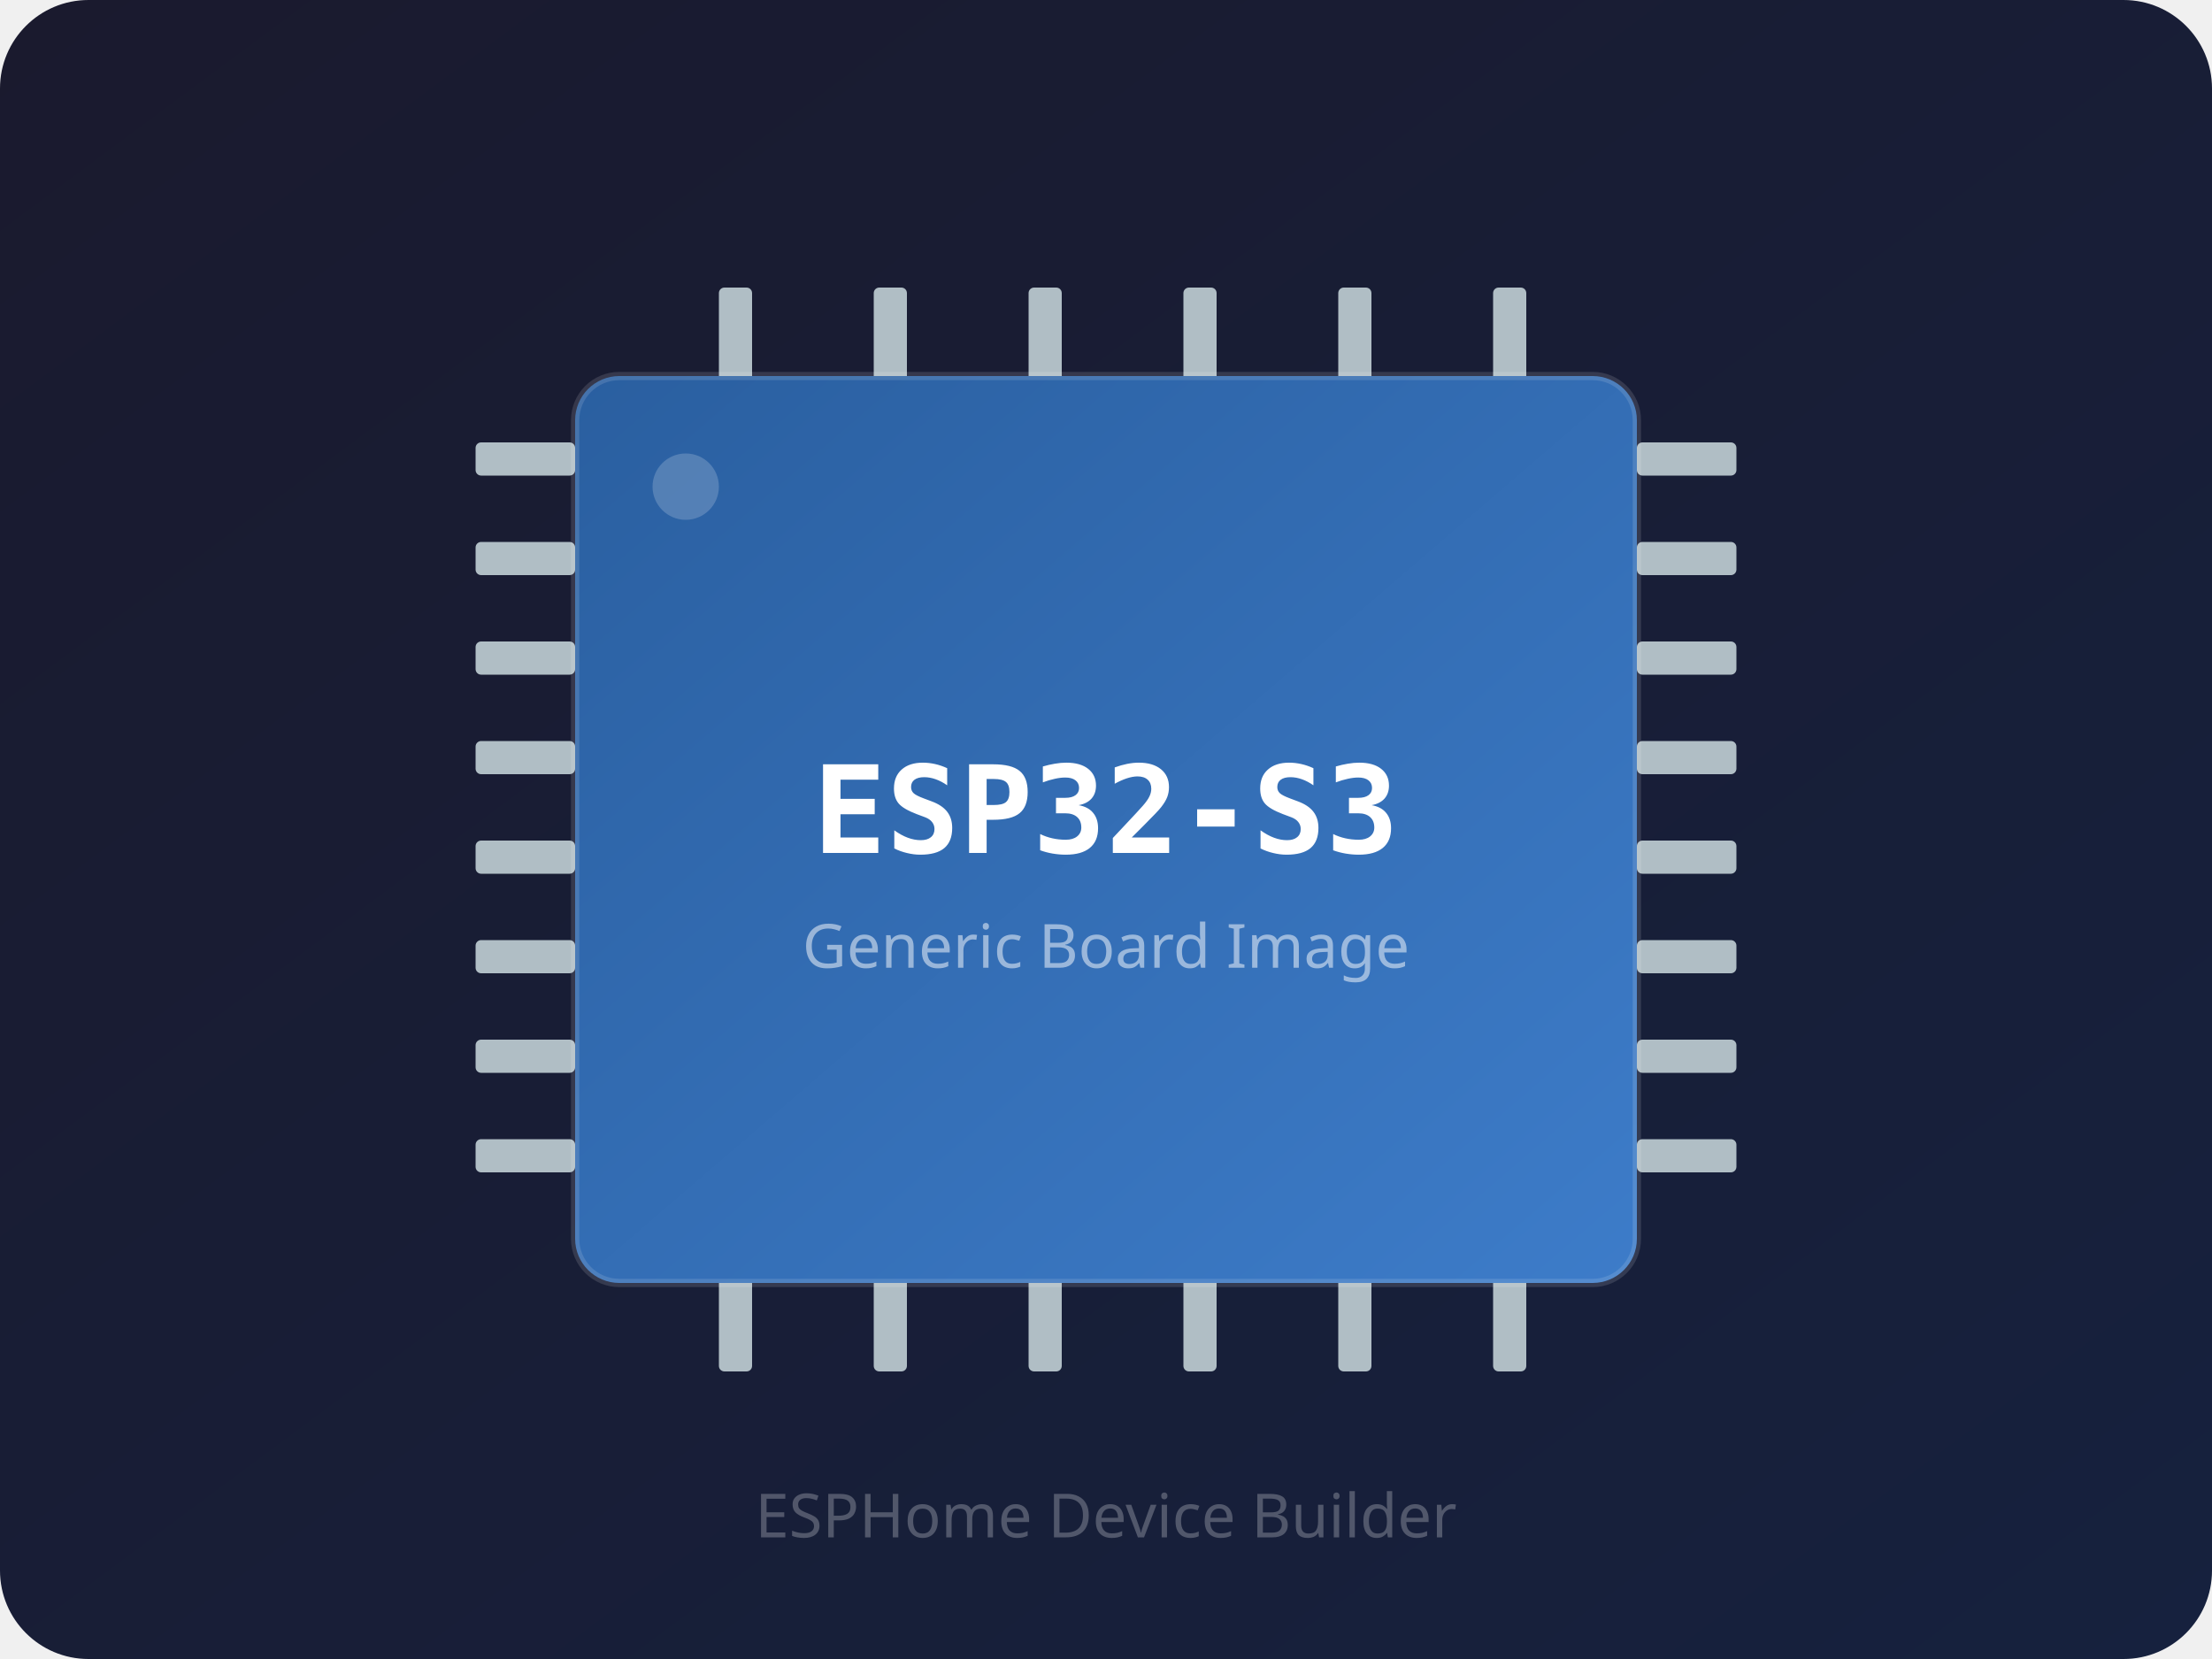
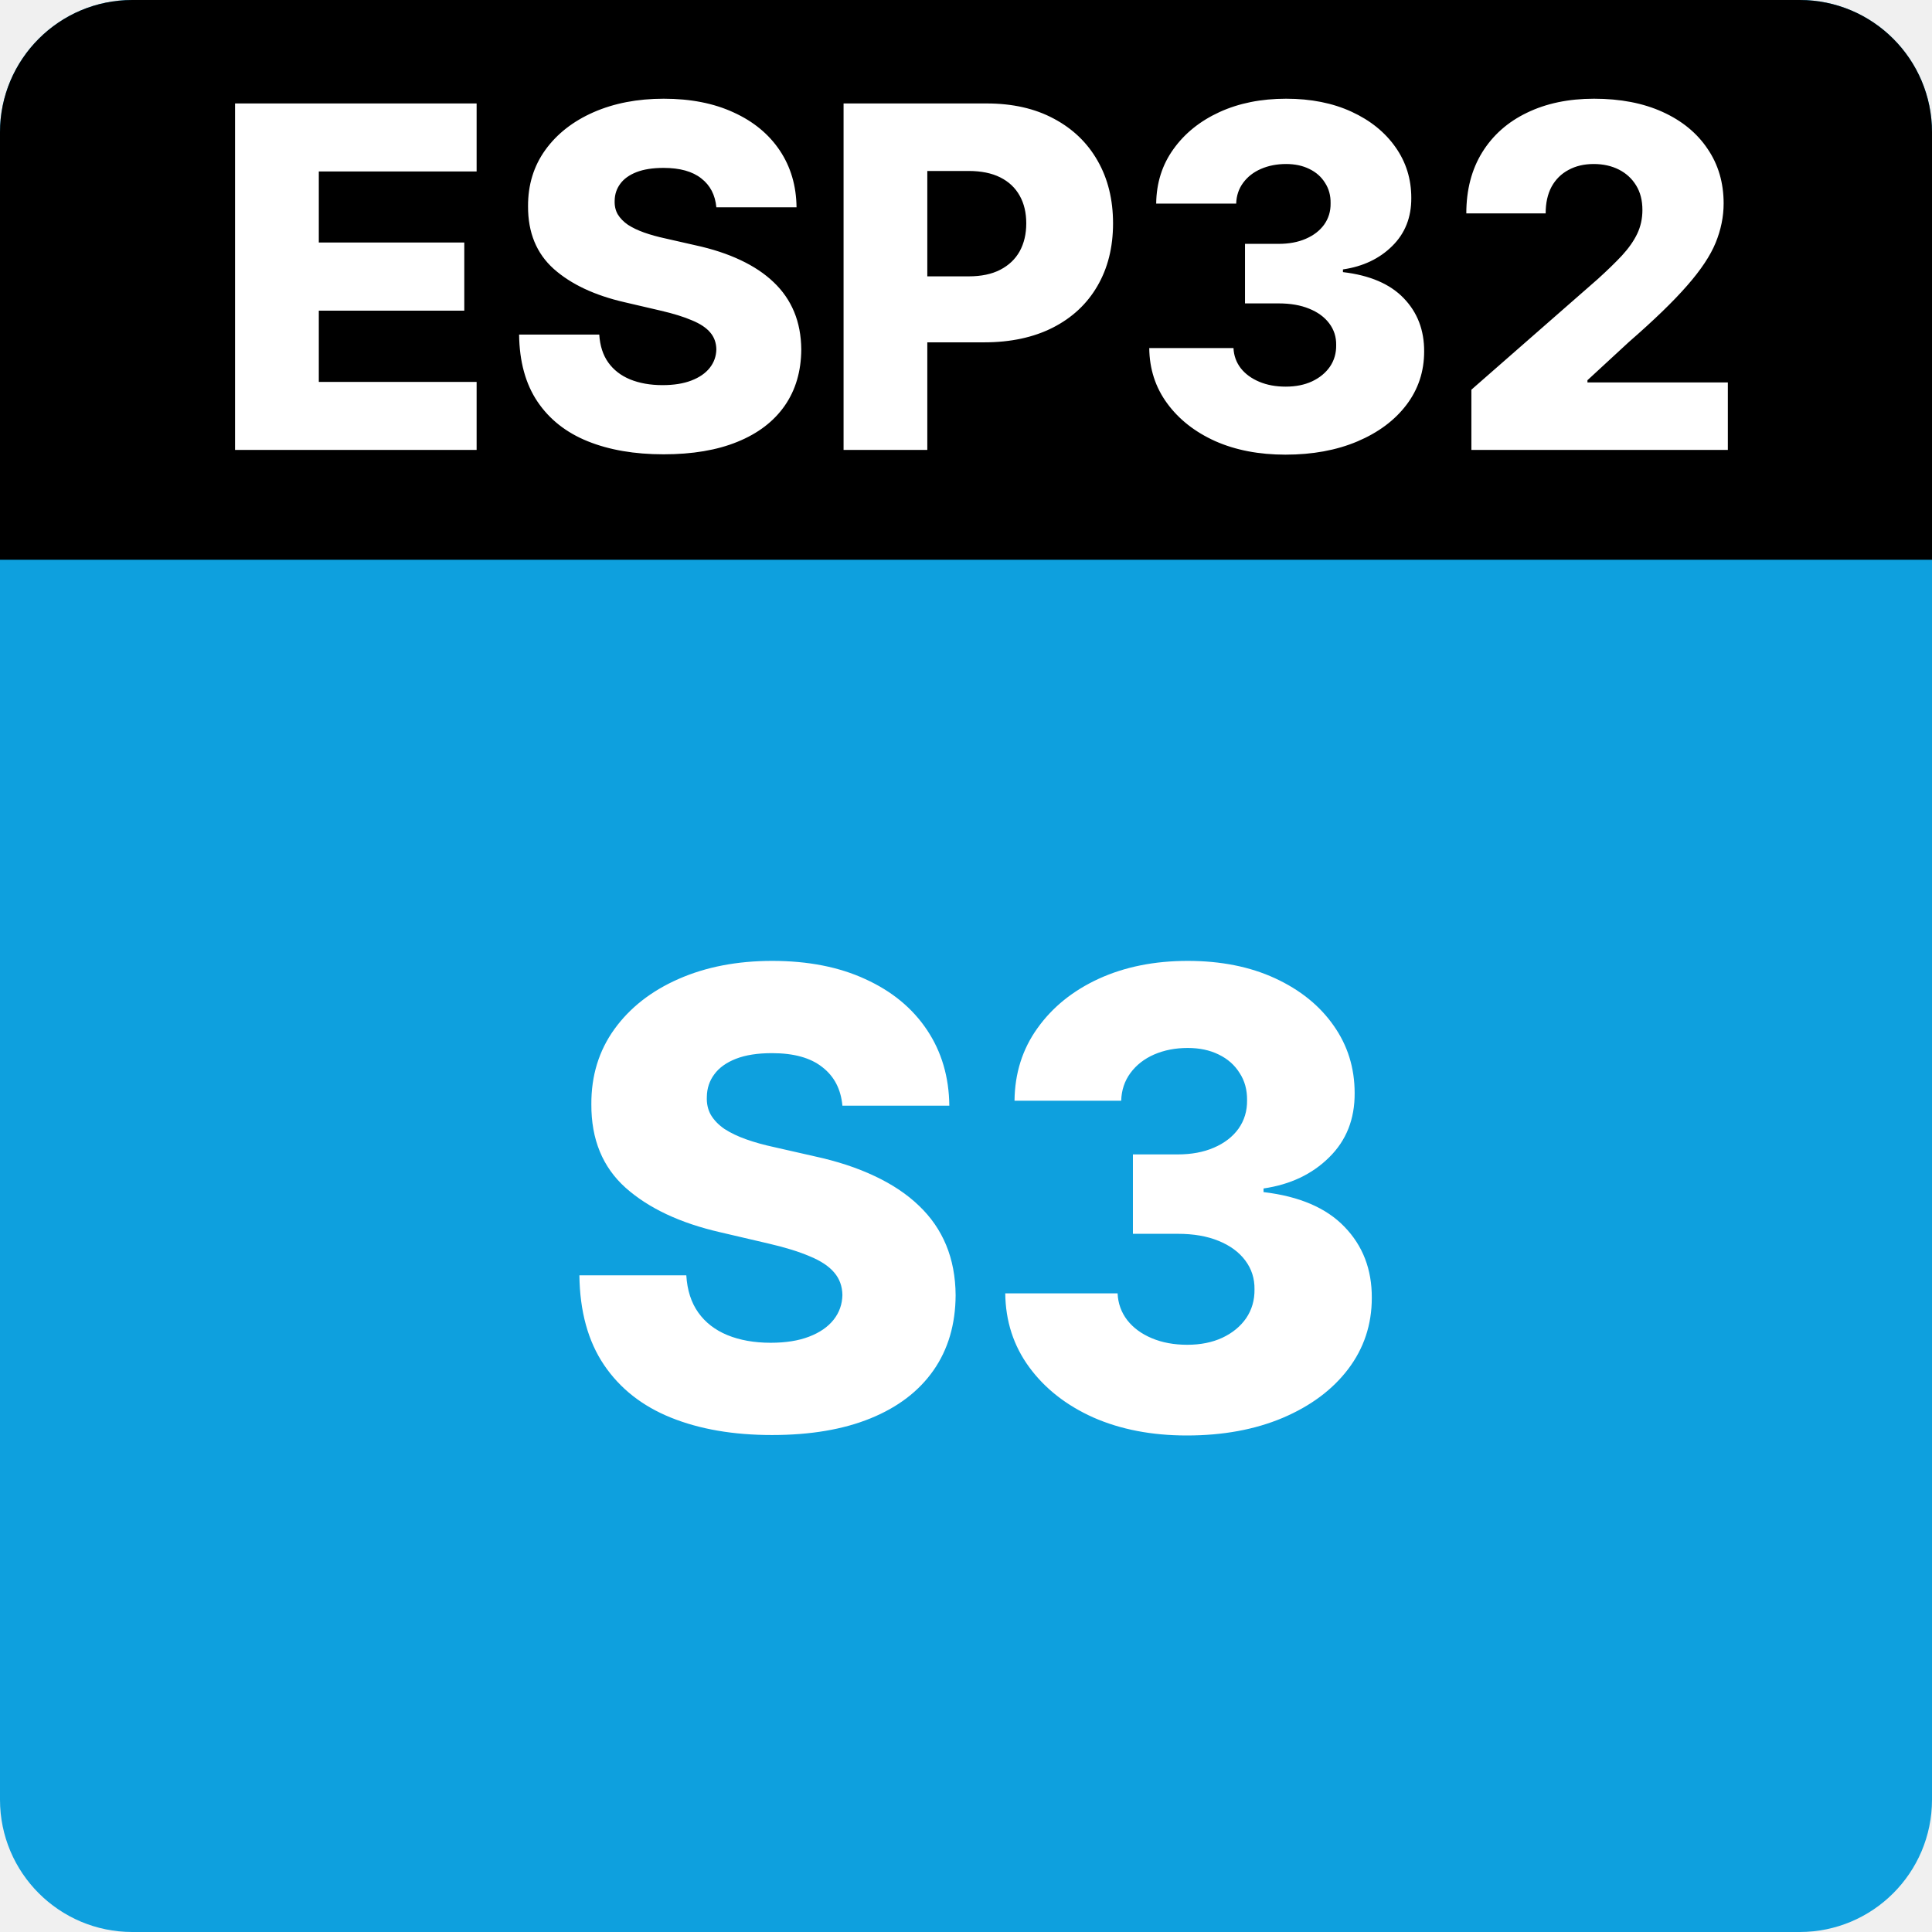
- <svg xmlns="http://www.w3.org/2000/svg" width="400" height="300" viewBox="0 0 400 300">
-   <defs>
-     <linearGradient id="bg" x1="0%" y1="0%" x2="100%" y2="100%">
-       <stop offset="0%" stop-color="#1a1a2e" />
-       <stop offset="100%" stop-color="#16213e" />
-     </linearGradient>
-     <linearGradient id="chip" x1="0%" y1="0%" x2="100%" y2="100%">
-       <stop offset="0%" stop-color="#2A5FA0" />
-       <stop offset="100%" stop-color="#3D7CC9" />
-     </linearGradient>
-   </defs>
-   <rect width="400" height="300" rx="16" fill="url(#bg)" />
-   <rect x="86" y="80" width="18" height="6" rx="1" fill="#B0BEC5" />
-   <rect x="86" y="98" width="18" height="6" rx="1" fill="#B0BEC5" />
-   <rect x="86" y="116" width="18" height="6" rx="1" fill="#B0BEC5" />
-   <rect x="86" y="134" width="18" height="6" rx="1" fill="#B0BEC5" />
-   <rect x="86" y="152" width="18" height="6" rx="1" fill="#B0BEC5" />
-   <rect x="86" y="170" width="18" height="6" rx="1" fill="#B0BEC5" />
-   <rect x="86" y="188" width="18" height="6" rx="1" fill="#B0BEC5" />
-   <rect x="86" y="206" width="18" height="6" rx="1" fill="#B0BEC5" />
-   <rect x="296" y="80" width="18" height="6" rx="1" fill="#B0BEC5" />
-   <rect x="296" y="98" width="18" height="6" rx="1" fill="#B0BEC5" />
-   <rect x="296" y="116" width="18" height="6" rx="1" fill="#B0BEC5" />
-   <rect x="296" y="134" width="18" height="6" rx="1" fill="#B0BEC5" />
-   <rect x="296" y="152" width="18" height="6" rx="1" fill="#B0BEC5" />
-   <rect x="296" y="170" width="18" height="6" rx="1" fill="#B0BEC5" />
-   <rect x="296" y="188" width="18" height="6" rx="1" fill="#B0BEC5" />
-   <rect x="296" y="206" width="18" height="6" rx="1" fill="#B0BEC5" />
-   <rect x="130" y="52" width="6" height="18" rx="1" fill="#B0BEC5" />
-   <rect x="158" y="52" width="6" height="18" rx="1" fill="#B0BEC5" />
-   <rect x="186" y="52" width="6" height="18" rx="1" fill="#B0BEC5" />
-   <rect x="214" y="52" width="6" height="18" rx="1" fill="#B0BEC5" />
-   <rect x="242" y="52" width="6" height="18" rx="1" fill="#B0BEC5" />
-   <rect x="270" y="52" width="6" height="18" rx="1" fill="#B0BEC5" />
-   <rect x="130" y="230" width="6" height="18" rx="1" fill="#B0BEC5" />
-   <rect x="158" y="230" width="6" height="18" rx="1" fill="#B0BEC5" />
-   <rect x="186" y="230" width="6" height="18" rx="1" fill="#B0BEC5" />
-   <rect x="214" y="230" width="6" height="18" rx="1" fill="#B0BEC5" />
-   <rect x="242" y="230" width="6" height="18" rx="1" fill="#B0BEC5" />
-   <rect x="270" y="230" width="6" height="18" rx="1" fill="#B0BEC5" />
-   <rect x="104" y="68" width="192" height="164" rx="8" fill="url(#chip)" stroke="#ffffff20" stroke-width="1.5" />
-   <circle cx="124" cy="88" r="6" fill="#ffffff30" />
-   <text x="200" y="148" text-anchor="middle" dominant-baseline="middle" fill="white" font-family="ui-monospace, SFMono-Regular, Menlo, monospace" font-size="22" font-weight="bold">ESP32-S3</text>
-   <text x="200" y="175" text-anchor="middle" fill="#ffffff80" font-family="ui-sans-serif, system-ui, sans-serif" font-size="11">Generic Board Image</text>
-   <text x="200" y="278" text-anchor="middle" fill="#ffffff40" font-family="ui-sans-serif, system-ui, sans-serif" font-size="11">ESPHome Device Builder</text>
+ <svg xmlns="http://www.w3.org/2000/svg" width="73" height="73" viewBox="0 0 73 73" fill="none">
+   <rect width="73" height="73" rx="5" fill="#0EA0DE" />
+   <path d="M0 5C0 2.239 2.239 0 5 0H68C70.761 0 73 2.239 73 5V21.15H0V5Z" fill="black" />
+   <path d="M31.83 41.778C31.773 41.153 31.52 40.668 31.071 40.321C30.628 39.969 29.995 39.793 29.171 39.793C28.625 39.793 28.171 39.864 27.807 40.006C27.444 40.148 27.171 40.344 26.989 40.594C26.807 40.838 26.713 41.119 26.708 41.438C26.696 41.699 26.747 41.929 26.861 42.128C26.98 42.327 27.151 42.503 27.372 42.656C27.6 42.804 27.872 42.935 28.191 43.048C28.509 43.162 28.867 43.261 29.265 43.347L30.765 43.688C31.628 43.875 32.39 44.125 33.049 44.438C33.713 44.75 34.27 45.122 34.719 45.554C35.174 45.986 35.517 46.483 35.75 47.045C35.983 47.608 36.103 48.239 36.108 48.938C36.103 50.04 35.824 50.986 35.273 51.776C34.722 52.565 33.929 53.17 32.895 53.591C31.867 54.011 30.625 54.222 29.171 54.222C27.711 54.222 26.438 54.003 25.353 53.565C24.267 53.128 23.424 52.463 22.821 51.571C22.219 50.679 21.909 49.551 21.892 48.188H25.932C25.966 48.75 26.117 49.219 26.384 49.594C26.651 49.969 27.017 50.253 27.483 50.446C27.955 50.639 28.5 50.736 29.12 50.736C29.688 50.736 30.171 50.659 30.569 50.506C30.972 50.352 31.282 50.139 31.497 49.867C31.713 49.594 31.824 49.281 31.83 48.929C31.824 48.599 31.722 48.318 31.523 48.085C31.324 47.847 31.017 47.642 30.603 47.472C30.194 47.295 29.671 47.133 29.034 46.986L27.211 46.56C25.699 46.213 24.509 45.653 23.64 44.881C22.77 44.102 22.338 43.051 22.344 41.727C22.338 40.648 22.628 39.702 23.213 38.889C23.799 38.077 24.608 37.443 25.642 36.989C26.677 36.534 27.855 36.307 29.179 36.307C30.532 36.307 31.705 36.537 32.699 36.997C33.699 37.452 34.475 38.091 35.026 38.915C35.577 39.739 35.858 40.693 35.87 41.778H31.83ZM44.844 54.239C43.515 54.239 42.336 54.011 41.307 53.557C40.284 53.097 39.478 52.463 38.887 51.656C38.296 50.849 37.995 49.92 37.983 48.869H42.228C42.245 49.25 42.367 49.588 42.594 49.883C42.821 50.173 43.131 50.401 43.523 50.565C43.915 50.73 44.361 50.812 44.861 50.812C45.361 50.812 45.801 50.724 46.182 50.548C46.569 50.367 46.87 50.119 47.086 49.807C47.301 49.489 47.407 49.125 47.401 48.716C47.407 48.307 47.29 47.943 47.051 47.625C46.813 47.307 46.475 47.06 46.037 46.883C45.605 46.707 45.094 46.619 44.503 46.619H42.807V43.619H44.503C45.02 43.619 45.475 43.534 45.867 43.364C46.265 43.193 46.574 42.955 46.796 42.648C47.017 42.335 47.125 41.977 47.12 41.574C47.125 41.182 47.032 40.838 46.838 40.543C46.651 40.242 46.387 40.008 46.046 39.844C45.711 39.679 45.321 39.597 44.878 39.597C44.412 39.597 43.989 39.679 43.608 39.844C43.233 40.008 42.935 40.242 42.713 40.543C42.492 40.844 42.375 41.193 42.364 41.591H38.333C38.344 40.551 38.634 39.636 39.202 38.847C39.77 38.051 40.543 37.429 41.52 36.98C42.503 36.531 43.623 36.307 44.878 36.307C46.128 36.307 47.228 36.526 48.176 36.963C49.125 37.401 49.864 37.997 50.392 38.753C50.921 39.503 51.185 40.352 51.185 41.301C51.191 42.284 50.87 43.094 50.222 43.73C49.58 44.367 48.753 44.758 47.742 44.906V45.043C49.094 45.202 50.114 45.639 50.801 46.355C51.495 47.071 51.838 47.966 51.833 49.04C51.833 50.051 51.534 50.949 50.938 51.733C50.347 52.511 49.523 53.125 48.466 53.574C47.415 54.017 46.208 54.239 44.844 54.239Z" fill="white" />
+   <path d="M8.881 17V3.909H18.009V6.479H12.046V9.163H17.543V11.739H12.046V14.43H18.009V17H8.881ZM27.067 7.834C27.024 7.365 26.834 7.001 26.498 6.741C26.166 6.477 25.69 6.344 25.072 6.344C24.663 6.344 24.322 6.398 24.05 6.504C23.777 6.611 23.572 6.758 23.436 6.945C23.3 7.129 23.229 7.339 23.225 7.578C23.217 7.774 23.255 7.947 23.34 8.096C23.43 8.245 23.558 8.377 23.724 8.492C23.894 8.603 24.099 8.701 24.337 8.786C24.576 8.871 24.845 8.946 25.143 9.01L26.268 9.266C26.916 9.406 27.486 9.594 27.981 9.828C28.479 10.062 28.897 10.342 29.234 10.665C29.575 10.989 29.832 11.362 30.007 11.784C30.182 12.206 30.271 12.679 30.276 13.203C30.271 14.03 30.062 14.739 29.649 15.332C29.236 15.924 28.641 16.378 27.866 16.693C27.095 17.009 26.163 17.166 25.072 17.166C23.977 17.166 23.023 17.002 22.209 16.674C21.395 16.346 20.762 15.847 20.31 15.178C19.859 14.509 19.626 13.663 19.614 12.641H22.643C22.669 13.062 22.782 13.414 22.982 13.695C23.183 13.977 23.457 14.19 23.807 14.335C24.16 14.479 24.57 14.552 25.034 14.552C25.46 14.552 25.822 14.494 26.121 14.379C26.423 14.264 26.655 14.104 26.817 13.9C26.979 13.695 27.062 13.461 27.067 13.197C27.062 12.95 26.986 12.739 26.837 12.564C26.688 12.385 26.457 12.232 26.146 12.104C25.84 11.972 25.447 11.85 24.97 11.739L23.602 11.42C22.469 11.16 21.576 10.74 20.924 10.161C20.272 9.577 19.948 8.788 19.952 7.795C19.948 6.986 20.166 6.276 20.604 5.667C21.043 5.058 21.651 4.582 22.426 4.241C23.202 3.901 24.086 3.73 25.079 3.73C26.093 3.73 26.973 3.903 27.719 4.248C28.469 4.589 29.05 5.068 29.464 5.686C29.877 6.304 30.088 7.02 30.097 7.834H27.067ZM31.874 17V3.909H37.281C38.261 3.909 39.107 4.101 39.819 4.484C40.535 4.864 41.087 5.394 41.474 6.076C41.862 6.754 42.056 7.542 42.056 8.441C42.056 9.344 41.858 10.135 41.462 10.812C41.07 11.486 40.509 12.008 39.781 12.379C39.052 12.749 38.187 12.935 37.185 12.935H33.849V10.442H36.597C37.075 10.442 37.473 10.359 37.793 10.193C38.117 10.026 38.361 9.794 38.528 9.496C38.694 9.193 38.777 8.842 38.777 8.441C38.777 8.036 38.694 7.687 38.528 7.393C38.361 7.094 38.117 6.864 37.793 6.702C37.469 6.54 37.07 6.46 36.597 6.46H35.038V17H31.874ZM48.57 17.179C47.572 17.179 46.688 17.009 45.917 16.668C45.15 16.322 44.545 15.847 44.102 15.242C43.658 14.637 43.432 13.94 43.424 13.152H46.607C46.62 13.438 46.712 13.691 46.882 13.913C47.053 14.13 47.285 14.3 47.579 14.424C47.873 14.548 48.207 14.609 48.582 14.609C48.957 14.609 49.288 14.543 49.573 14.411C49.863 14.275 50.089 14.089 50.251 13.855C50.413 13.617 50.492 13.344 50.487 13.037C50.492 12.73 50.404 12.457 50.225 12.219C50.046 11.98 49.793 11.795 49.465 11.663C49.141 11.53 48.757 11.464 48.314 11.464H47.042V9.214H48.314C48.702 9.214 49.043 9.151 49.337 9.023C49.635 8.895 49.867 8.716 50.033 8.486C50.2 8.251 50.281 7.983 50.276 7.68C50.281 7.386 50.21 7.129 50.065 6.907C49.925 6.681 49.727 6.506 49.471 6.383C49.219 6.259 48.928 6.197 48.595 6.197C48.246 6.197 47.928 6.259 47.643 6.383C47.361 6.506 47.138 6.681 46.972 6.907C46.805 7.133 46.718 7.395 46.709 7.693H43.686C43.695 6.913 43.912 6.227 44.338 5.635C44.764 5.038 45.344 4.572 46.077 4.235C46.814 3.898 47.653 3.73 48.595 3.73C49.533 3.73 50.357 3.894 51.069 4.222C51.781 4.55 52.334 4.998 52.731 5.565C53.127 6.127 53.325 6.764 53.325 7.476C53.33 8.213 53.089 8.82 52.603 9.298C52.121 9.775 51.501 10.069 50.743 10.18V10.282C51.757 10.401 52.522 10.729 53.038 11.266C53.557 11.803 53.815 12.474 53.811 13.28C53.811 14.038 53.587 14.712 53.14 15.3C52.697 15.883 52.079 16.344 51.286 16.68C50.498 17.013 49.592 17.179 48.57 17.179ZM55.596 17V14.724L60.371 10.544C60.729 10.22 61.034 9.924 61.285 9.656C61.536 9.383 61.728 9.11 61.86 8.837C61.992 8.56 62.058 8.26 62.058 7.936C62.058 7.574 61.98 7.265 61.822 7.009C61.664 6.749 61.447 6.549 61.17 6.408C60.893 6.268 60.575 6.197 60.218 6.197C59.855 6.197 59.538 6.272 59.265 6.421C58.992 6.566 58.779 6.777 58.626 7.054C58.477 7.331 58.402 7.668 58.402 8.064H55.404C55.404 7.173 55.605 6.404 56.005 5.756C56.406 5.109 56.968 4.61 57.693 4.261C58.421 3.907 59.267 3.73 60.23 3.73C61.223 3.73 62.086 3.896 62.819 4.229C63.552 4.561 64.119 5.026 64.519 5.622C64.924 6.214 65.127 6.903 65.127 7.687C65.127 8.185 65.026 8.68 64.826 9.17C64.626 9.66 64.266 10.201 63.746 10.793C63.23 11.386 62.497 12.095 61.547 12.922L59.981 14.367V14.45H65.286V17H55.596Z" fill="white" />
</svg>
